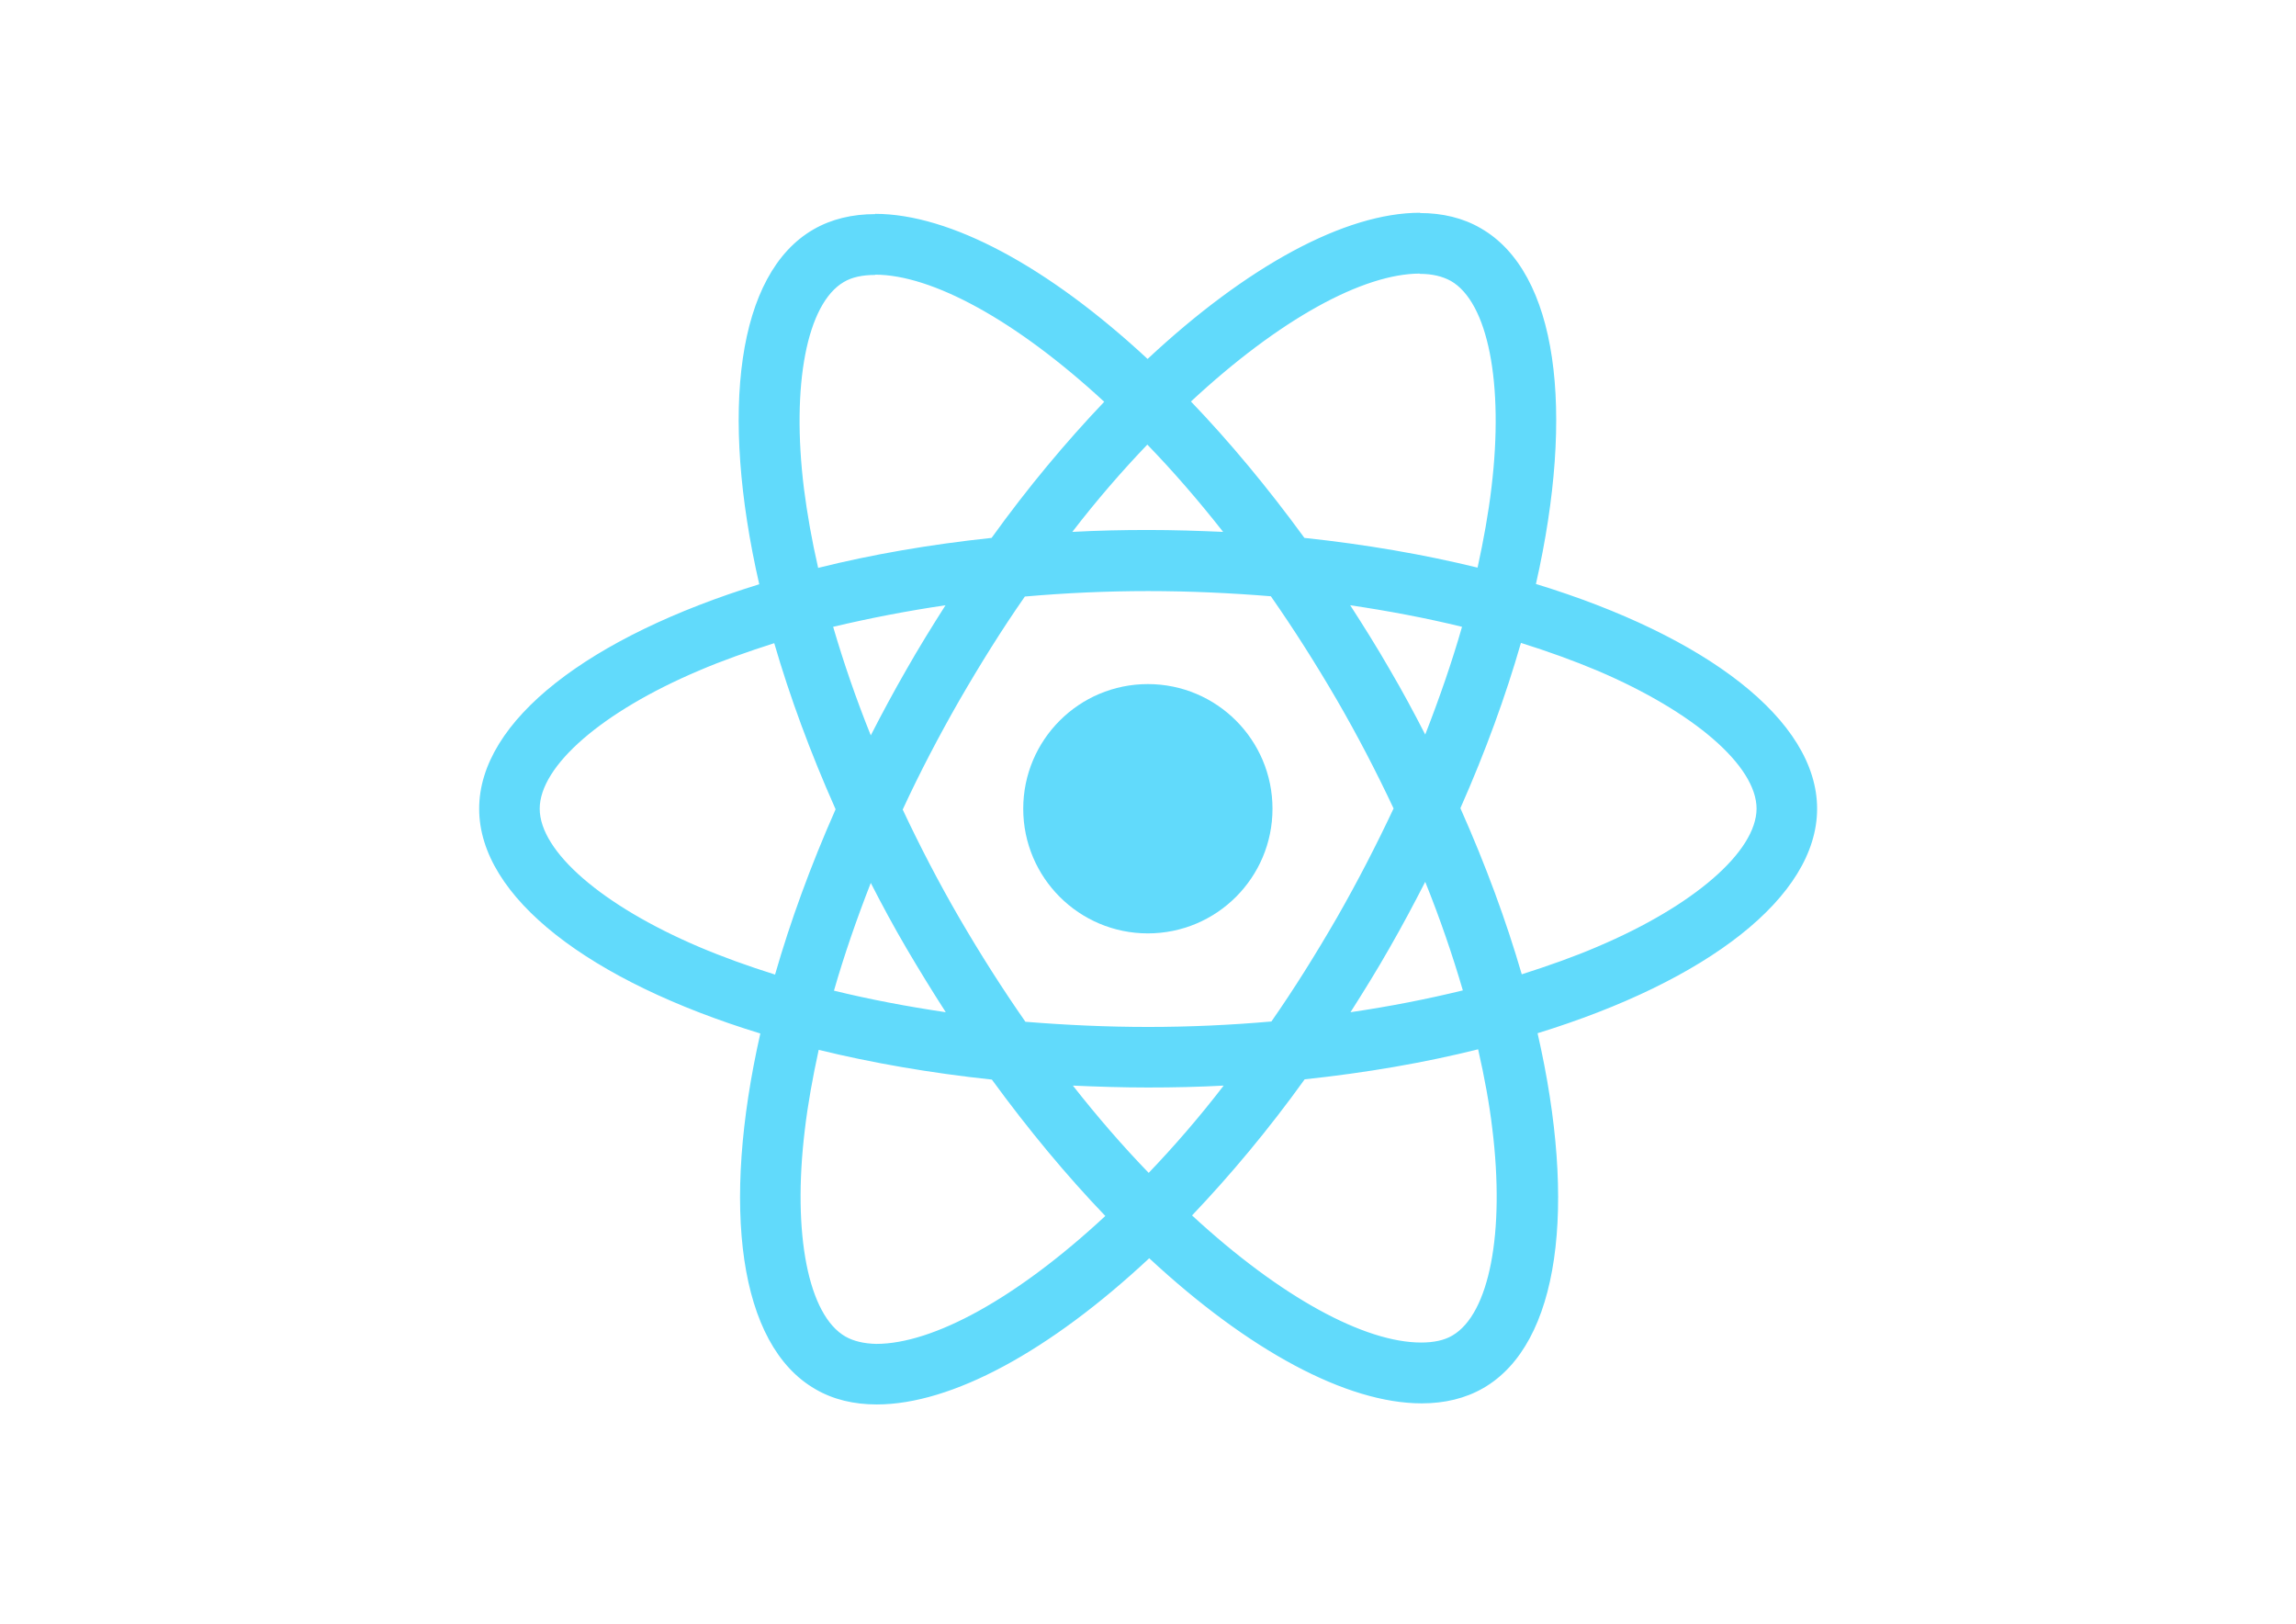
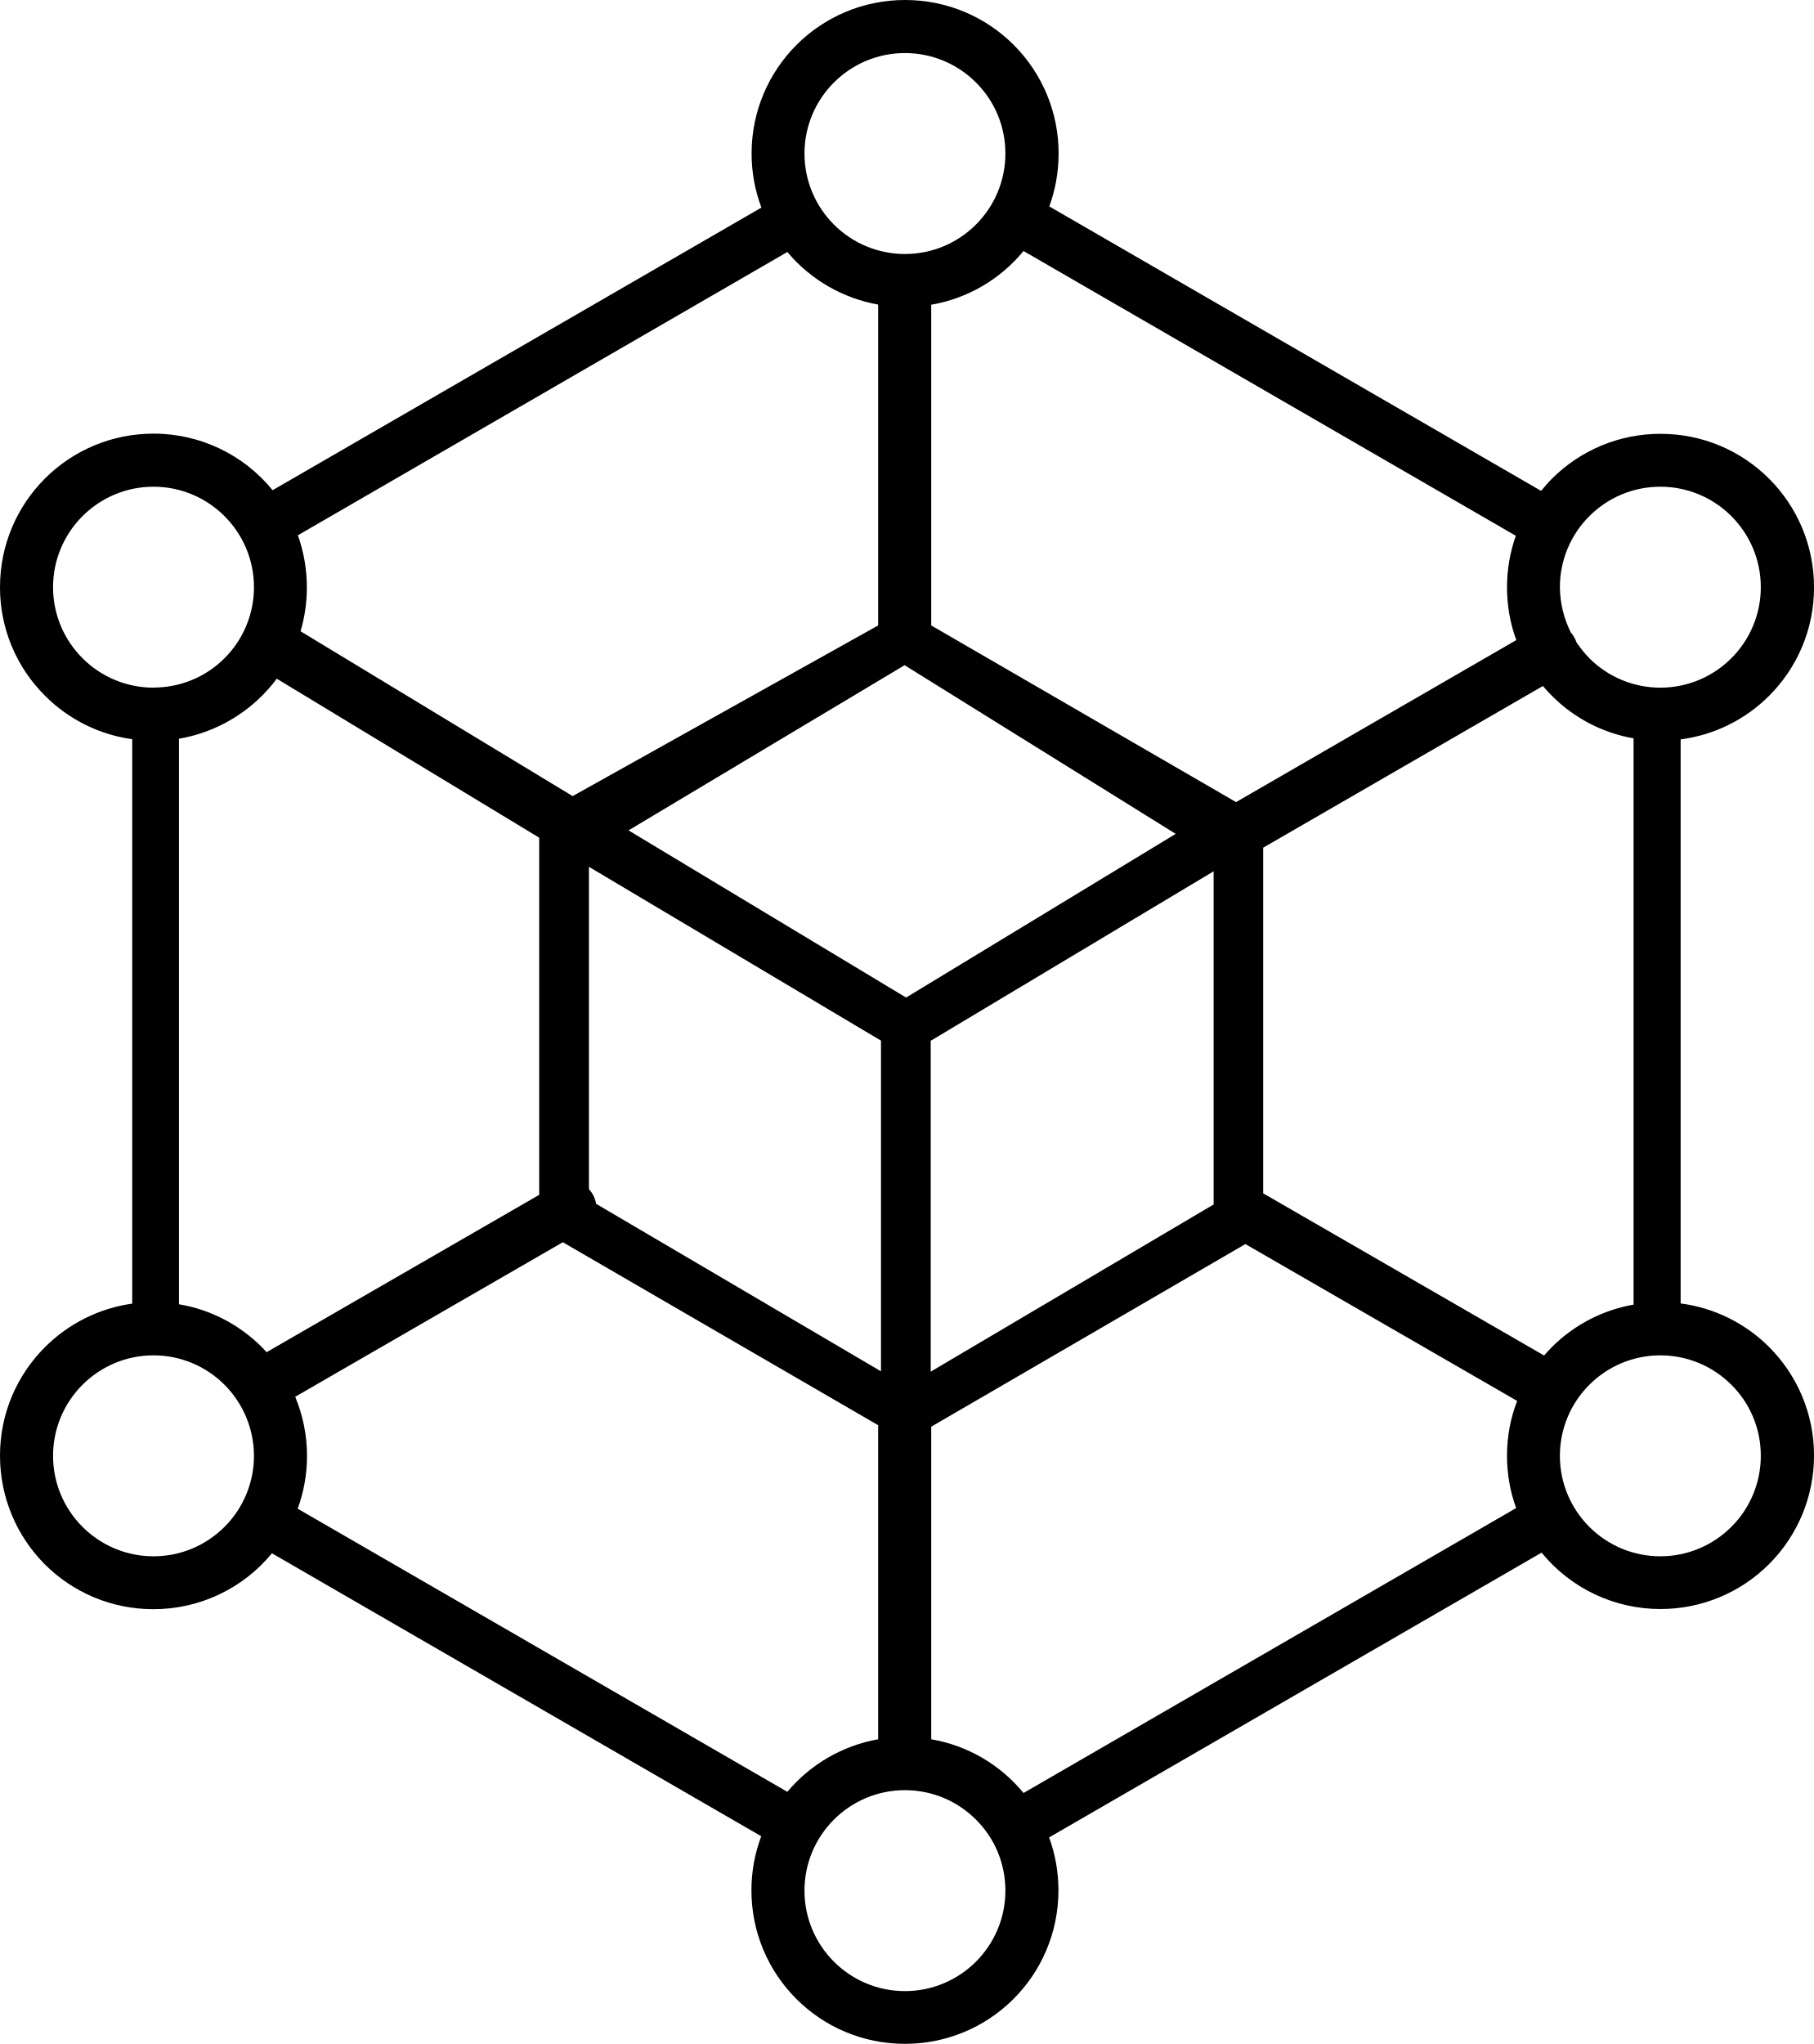
- <svg xmlns="http://www.w3.org/2000/svg" viewBox="0 0 841.9 595.3">
-   <g fill="#61DAFB">
-     <path d="M666.3 296.5c0-32.5-40.7-63.3-103.1-82.4 14.4-63.6 8-114.2-20.2-130.4-6.5-3.8-14.1-5.6-22.4-5.6v22.3c4.6 0 8.3.9 11.4 2.6 13.6 7.8 19.5 37.5 14.9 75.7-1.1 9.4-2.9 19.3-5.1 29.4-19.6-4.8-41-8.5-63.5-10.9-13.5-18.5-27.5-35.3-41.6-50 32.6-30.3 63.2-46.9 84-46.9V78c-27.5 0-63.5 19.6-99.9 53.6-36.4-33.8-72.4-53.2-99.9-53.2v22.3c20.7 0 51.4 16.5 84 46.6-14 14.7-28 31.4-41.3 49.9-22.6 2.4-44 6.1-63.6 11-2.3-10-4-19.7-5.2-29-4.7-38.2 1.1-67.9 14.6-75.8 3-1.8 6.9-2.6 11.5-2.6V78.5c-8.4 0-16 1.8-22.6 5.6-28.1 16.2-34.4 66.7-19.9 130.1-62.2 19.2-102.7 49.9-102.7 82.3 0 32.5 40.7 63.3 103.1 82.4-14.4 63.6-8 114.2 20.2 130.4 6.5 3.8 14.1 5.6 22.5 5.6 27.5 0 63.5-19.6 99.9-53.6 36.4 33.8 72.4 53.2 99.9 53.2 8.4 0 16-1.8 22.6-5.6 28.1-16.2 34.4-66.7 19.9-130.1 62-19.1 102.5-49.9 102.5-82.3zm-130.2-66.7c-3.7 12.9-8.3 26.2-13.5 39.5-4.1-8-8.4-16-13.1-24-4.6-8-9.5-15.8-14.4-23.4 14.2 2.1 27.9 4.7 41 7.9zm-45.8 106.5c-7.8 13.5-15.8 26.3-24.1 38.2-14.9 1.3-30 2-45.2 2-15.1 0-30.2-.7-45-1.9-8.3-11.9-16.4-24.6-24.2-38-7.6-13.1-14.5-26.4-20.8-39.8 6.2-13.4 13.2-26.8 20.7-39.9 7.8-13.5 15.8-26.3 24.1-38.2 14.9-1.3 30-2 45.2-2 15.1 0 30.2.7 45 1.9 8.3 11.9 16.4 24.6 24.2 38 7.6 13.1 14.5 26.4 20.8 39.8-6.3 13.4-13.2 26.8-20.7 39.9zm32.3-13c5.4 13.4 10 26.8 13.8 39.8-13.1 3.2-26.9 5.9-41.2 8 4.9-7.7 9.8-15.6 14.4-23.7 4.6-8 8.9-16.1 13-24.1zM421.2 430c-9.3-9.6-18.6-20.3-27.8-32 9 .4 18.2.7 27.5.7 9.4 0 18.7-.2 27.8-.7-9 11.7-18.3 22.4-27.5 32zm-74.4-58.9c-14.2-2.1-27.9-4.7-41-7.9 3.7-12.9 8.3-26.2 13.5-39.5 4.1 8 8.4 16 13.1 24 4.7 8 9.5 15.8 14.4 23.4zM420.7 163c9.3 9.6 18.6 20.3 27.8 32-9-.4-18.2-.7-27.5-.7-9.4 0-18.7.2-27.8.7 9-11.7 18.3-22.4 27.5-32zm-74 58.9c-4.9 7.7-9.8 15.6-14.4 23.7-4.6 8-8.9 16-13 24-5.4-13.4-10-26.8-13.8-39.8 13.1-3.1 26.9-5.8 41.2-7.9zm-90.5 125.2c-35.4-15.1-58.3-34.9-58.3-50.6 0-15.7 22.9-35.6 58.3-50.6 8.6-3.7 18-7 27.7-10.1 5.7 19.6 13.2 40 22.5 60.9-9.2 20.8-16.6 41.1-22.2 60.6-9.9-3.1-19.3-6.5-28-10.2zM310 490c-13.6-7.8-19.5-37.5-14.9-75.7 1.1-9.4 2.9-19.3 5.1-29.4 19.6 4.8 41 8.5 63.5 10.9 13.5 18.5 27.5 35.3 41.6 50-32.6 30.3-63.2 46.9-84 46.9-4.5-.1-8.3-1-11.3-2.7zm237.2-76.2c4.7 38.2-1.1 67.9-14.6 75.8-3 1.8-6.9 2.6-11.5 2.6-20.7 0-51.4-16.5-84-46.6 14-14.7 28-31.4 41.3-49.9 22.6-2.4 44-6.1 63.6-11 2.3 10.1 4.1 19.8 5.2 29.1zm38.5-66.7c-8.6 3.7-18 7-27.7 10.1-5.7-19.6-13.2-40-22.5-60.9 9.2-20.8 16.6-41.1 22.2-60.6 9.9 3.1 19.3 6.5 28.1 10.2 35.4 15.1 58.3 34.9 58.3 50.6-.1 15.7-23 35.6-58.4 50.6zM320.8 78.4z" />
-     <circle cx="420.9" cy="296.5" r="45.7" />
-     <path d="M520.5 78.1z" />
-   </g>
+ <svg xmlns="http://www.w3.org/2000/svg" viewBox="0 0 109.06 122.88">
+   <path d="M34.43 47.86L52.8 37.6V18.31a9.233 9.233 0 01-5.46-3.16L17.91 32.18c.35.98.54 2.03.54 3.13 0 .92-.13 1.8-.38 2.64l16.36 9.91zm11.35-35.38a9.231 9.231 0 01-.59-3.25c0-2.55 1.03-4.86 2.7-6.53S51.87 0 54.42 0c2.55 0 4.86 1.03 6.53 2.7a9.205 9.205 0 012.7 6.53c0 1.12-.2 2.19-.56 3.18l29.57 17.1c.21-.25.42-.5.65-.73a9.205 9.205 0 016.53-2.7c2.55 0 4.86 1.03 6.53 2.7a9.205 9.205 0 012.7 6.53c0 2.55-1.03 4.85-2.7 6.52a9.194 9.194 0 01-5.32 2.62v33.91c2.07.27 3.92 1.22 5.32 2.62 1.67 1.67 2.7 3.98 2.7 6.52a9.222 9.222 0 01-9.23 9.23 9.205 9.205 0 01-7.15-3.39l-29.61 17.12c.36.99.56 2.06.56 3.18 0 2.55-1.03 4.86-2.7 6.53a9.205 9.205 0 01-6.53 2.7c-2.55 0-4.86-1.03-6.53-2.7s-2.7-3.98-2.7-6.53c0-1.14.21-2.24.59-3.25L16.35 93.38a9.205 9.205 0 01-7.13 3.36c-2.55 0-4.86-1.03-6.53-2.7C1.03 92.37 0 90.06 0 87.51s1.03-4.85 2.7-6.52a9.242 9.242 0 015.25-2.62V44.44a9.18 9.18 0 01-5.25-2.62A9.164 9.164 0 010 35.3c0-2.55 1.03-4.86 2.7-6.53a9.205 9.205 0 016.53-2.7 9.205 9.205 0 017.16 3.4l29.39-16.99zm15.76 2.61a9.192 9.192 0 01-5.55 3.23V37.6l18.33 10.62 16.85-9.74c-.37-.99-.56-2.07-.56-3.18 0-1.08.19-2.13.53-3.09l-29.6-17.12zm36.69 29.3a9.159 9.159 0 01-4.92-2.56c-.19-.19-.37-.38-.54-.59l-16.82 9.72v20.78l16.89 9.75c.15-.17.3-.34.46-.5a9.194 9.194 0 014.92-2.56V44.39h.01zm-7.07 46.27c-.36-.98-.55-2.04-.55-3.14 0-1.16.21-2.27.61-3.3l-16.34-9.43-18.89 10.98v18.79a9.192 9.192 0 015.55 3.23l29.62-17.13zm-43.82 17.06a9.233 9.233 0 015.46-3.16V85.68l-18.96-11-16.09 9.29c.45 1.09.71 2.29.71 3.55 0 1.12-.2 2.19-.56 3.18l29.44 17.02zM10.76 78.41c1.93.32 3.66 1.25 4.99 2.58.1.1.19.2.28.3l16.39-9.46V50.36L16.64 40.8c-.27.37-.57.71-.89 1.03a9.255 9.255 0 01-4.99 2.58v34zM9.24 41.34c.04 0 .08-.01.12-.01h.08a6 6 0 004.06-1.76 6.023 6.023 0 001.77-4.27c0-1.67-.68-3.18-1.77-4.27-1.09-1.09-2.6-1.77-4.27-1.77s-3.18.68-4.27 1.77a6.023 6.023 0 00-1.77 4.27c0 1.67.68 3.18 1.77 4.27a6.03 6.03 0 004.28 1.77zm49.44 68.05a6.023 6.023 0 00-4.27-1.77c-1.67 0-3.18.68-4.27 1.77-1.09 1.09-1.77 2.6-1.77 4.27s.68 3.18 1.77 4.27 2.6 1.77 4.27 1.77c1.67 0 3.18-.68 4.27-1.77 1.09-1.09 1.77-2.6 1.77-4.27s-.67-3.18-1.77-4.27zm0-104.43a6.023 6.023 0 00-4.27-1.77c-1.67 0-3.18.68-4.27 1.77s-1.77 2.6-1.77 4.27c0 1.67.68 3.18 1.77 4.27a6.023 6.023 0 004.27 1.77c1.67 0 3.18-.68 4.27-1.77a6.023 6.023 0 001.77-4.27c0-1.67-.67-3.18-1.77-4.27zm45.42 78.29a6.023 6.023 0 00-4.27-1.77c-1.67 0-3.18.68-4.27 1.77a6.023 6.023 0 00-1.77 4.27c0 1.67.68 3.18 1.77 4.27a6.023 6.023 0 004.27 1.77c1.67 0 3.18-.68 4.27-1.77a6.023 6.023 0 001.77-4.27c0-1.67-.67-3.18-1.77-4.27zm-90.6 0c-1.09-1.09-2.6-1.77-4.27-1.77s-3.18.68-4.27 1.77a6.023 6.023 0 00-1.77 4.27c0 1.67.68 3.18 1.77 4.27s2.6 1.77 4.27 1.77 3.18-.68 4.27-1.77a6.023 6.023 0 001.77-4.27 6.065 6.065 0 00-1.77-4.27zm80.95-45.22c.08.08.14.18.2.28.06.1.1.2.14.31.23.34.49.66.77.95a6.023 6.023 0 004.27 1.77c1.67 0 3.18-.68 4.27-1.77a6.023 6.023 0 001.77-4.27c0-1.67-.68-3.18-1.77-4.27a6.023 6.023 0 00-4.27-1.77c-1.67 0-3.18.68-4.27 1.77a6.023 6.023 0 00-1.77 4.27c.01.99.25 1.91.66 2.73zM35.41 71.49a1.687 1.687 0 01.43.88l17.13 10.07V62.56L35.41 52.11v19.38zm37.56-19.11L55.96 62.57v19.89l17.01-10.05V52.38zM54.39 39.99l-16.6 9.93 16.69 10.05 16.21-9.84-16.3-10.14z" fill-rule="evenodd" clip-rule="evenodd" />
</svg>
